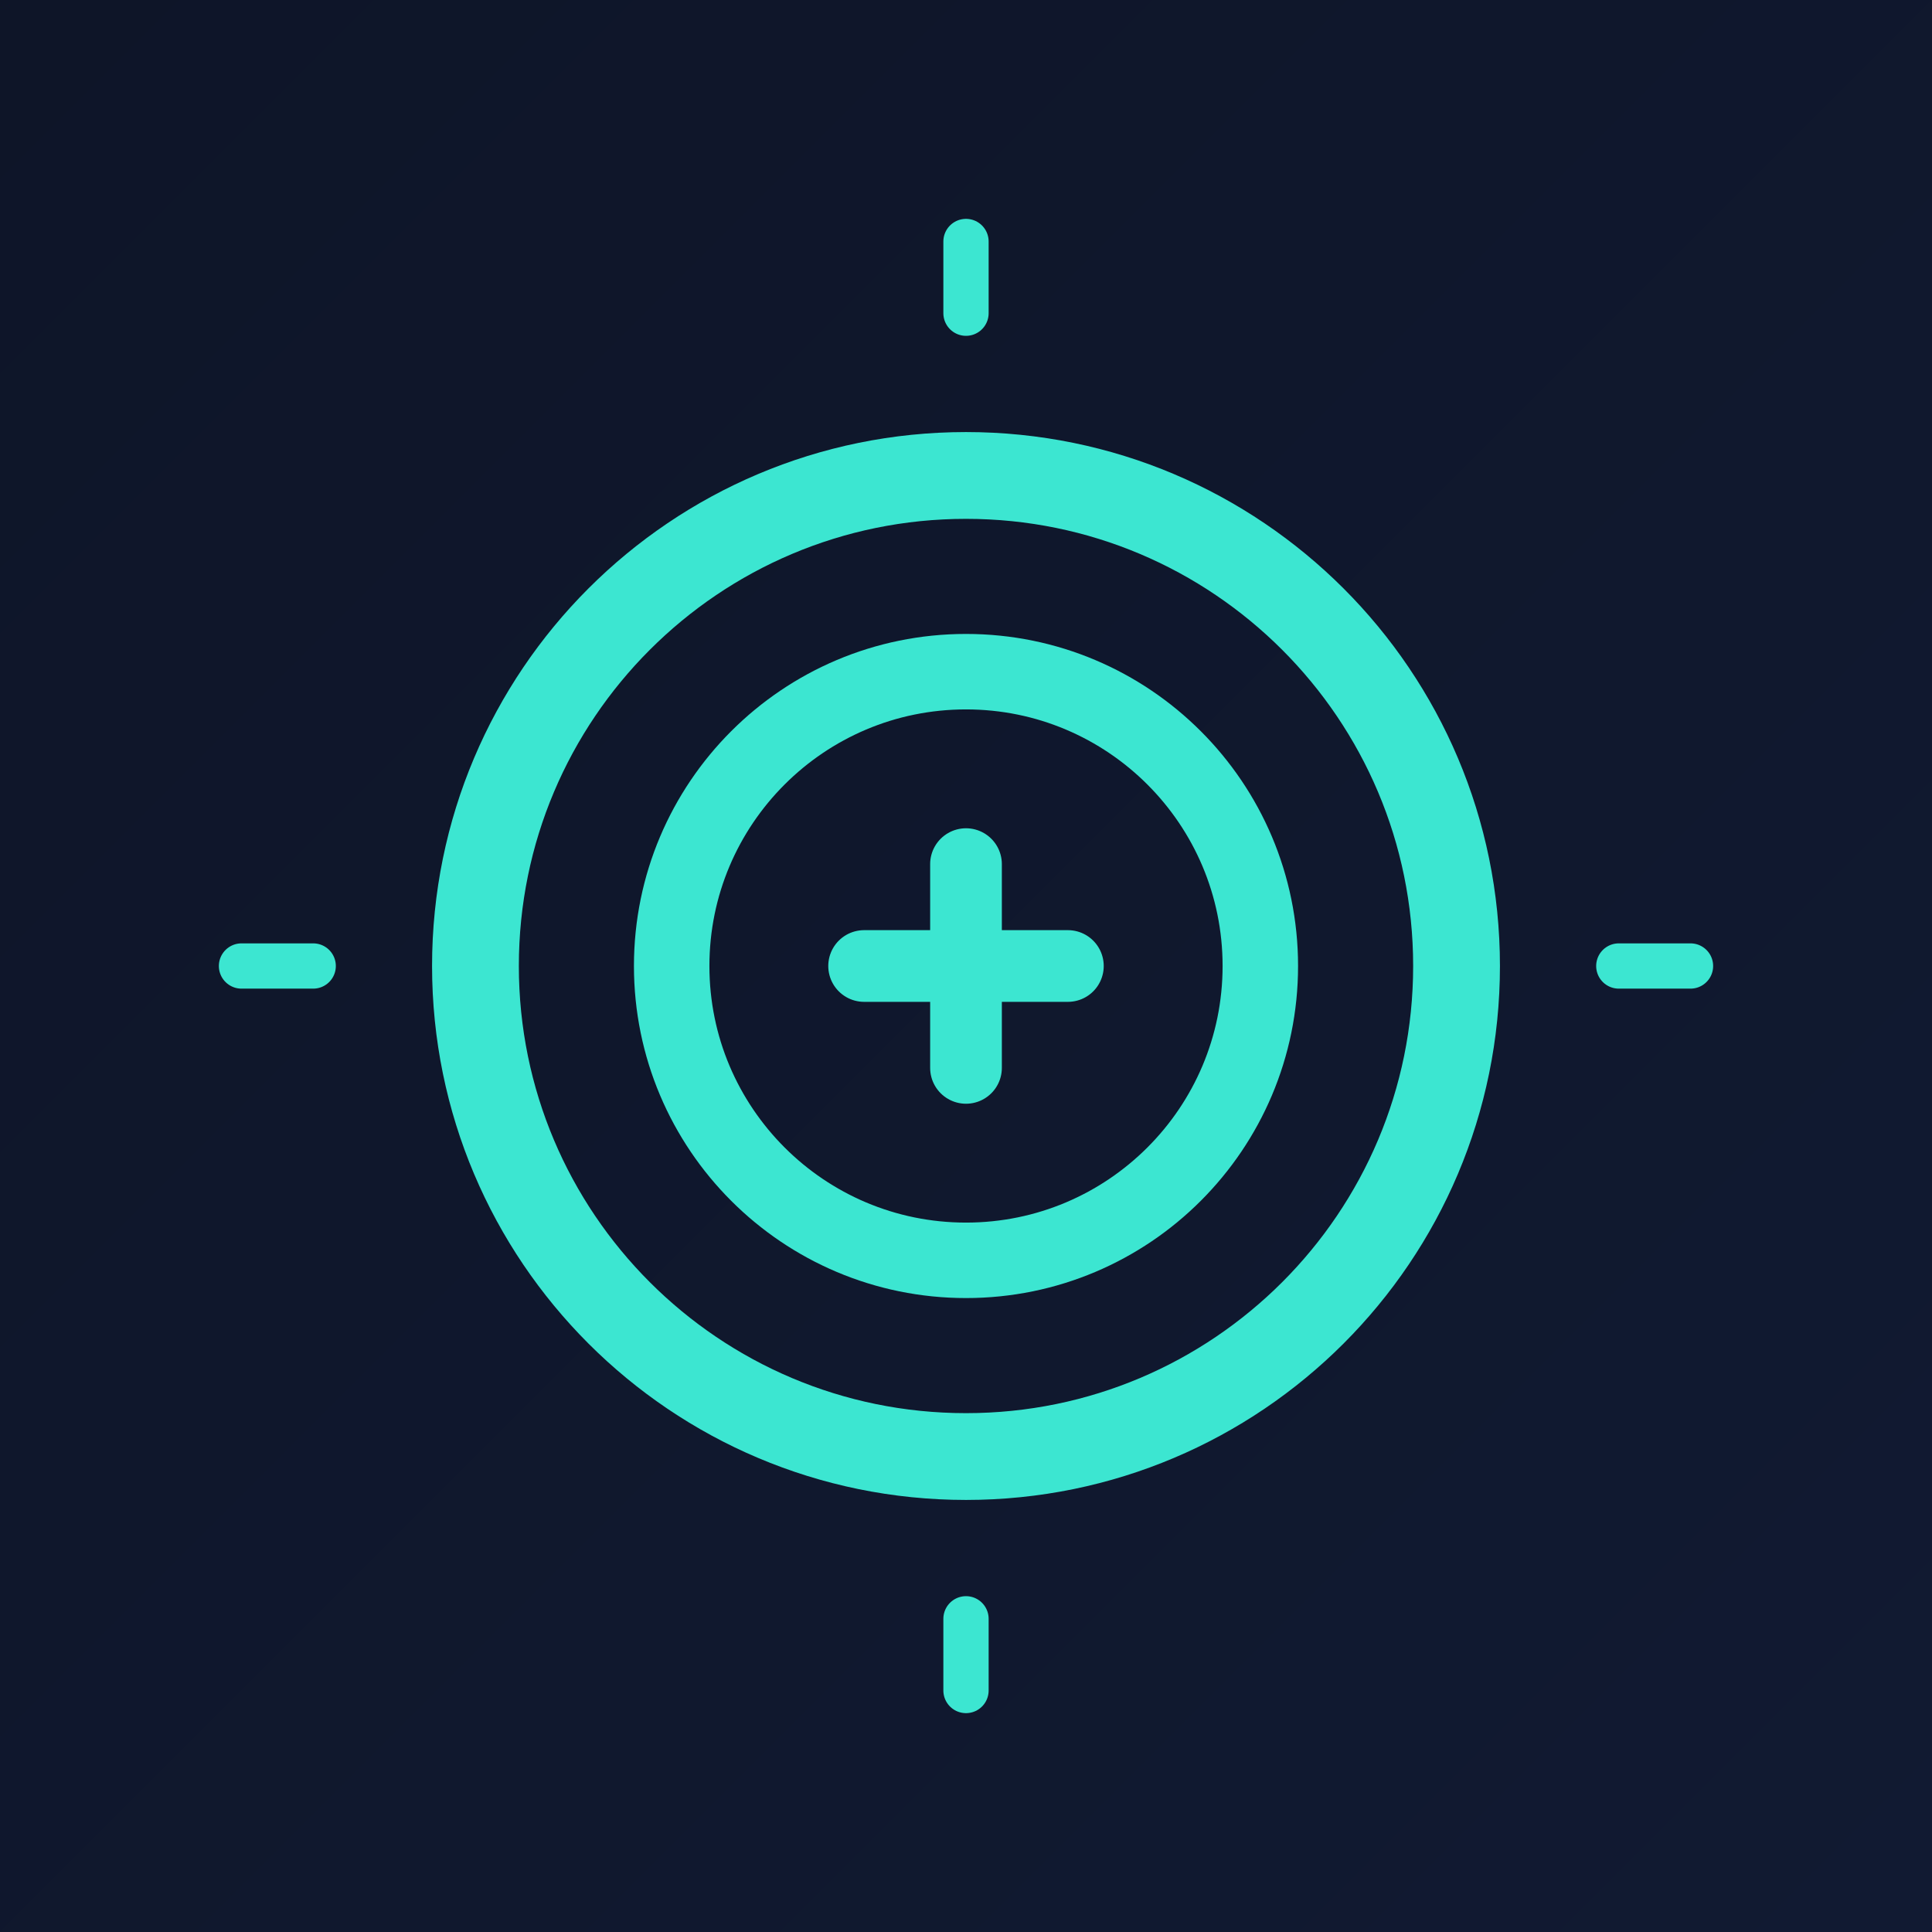
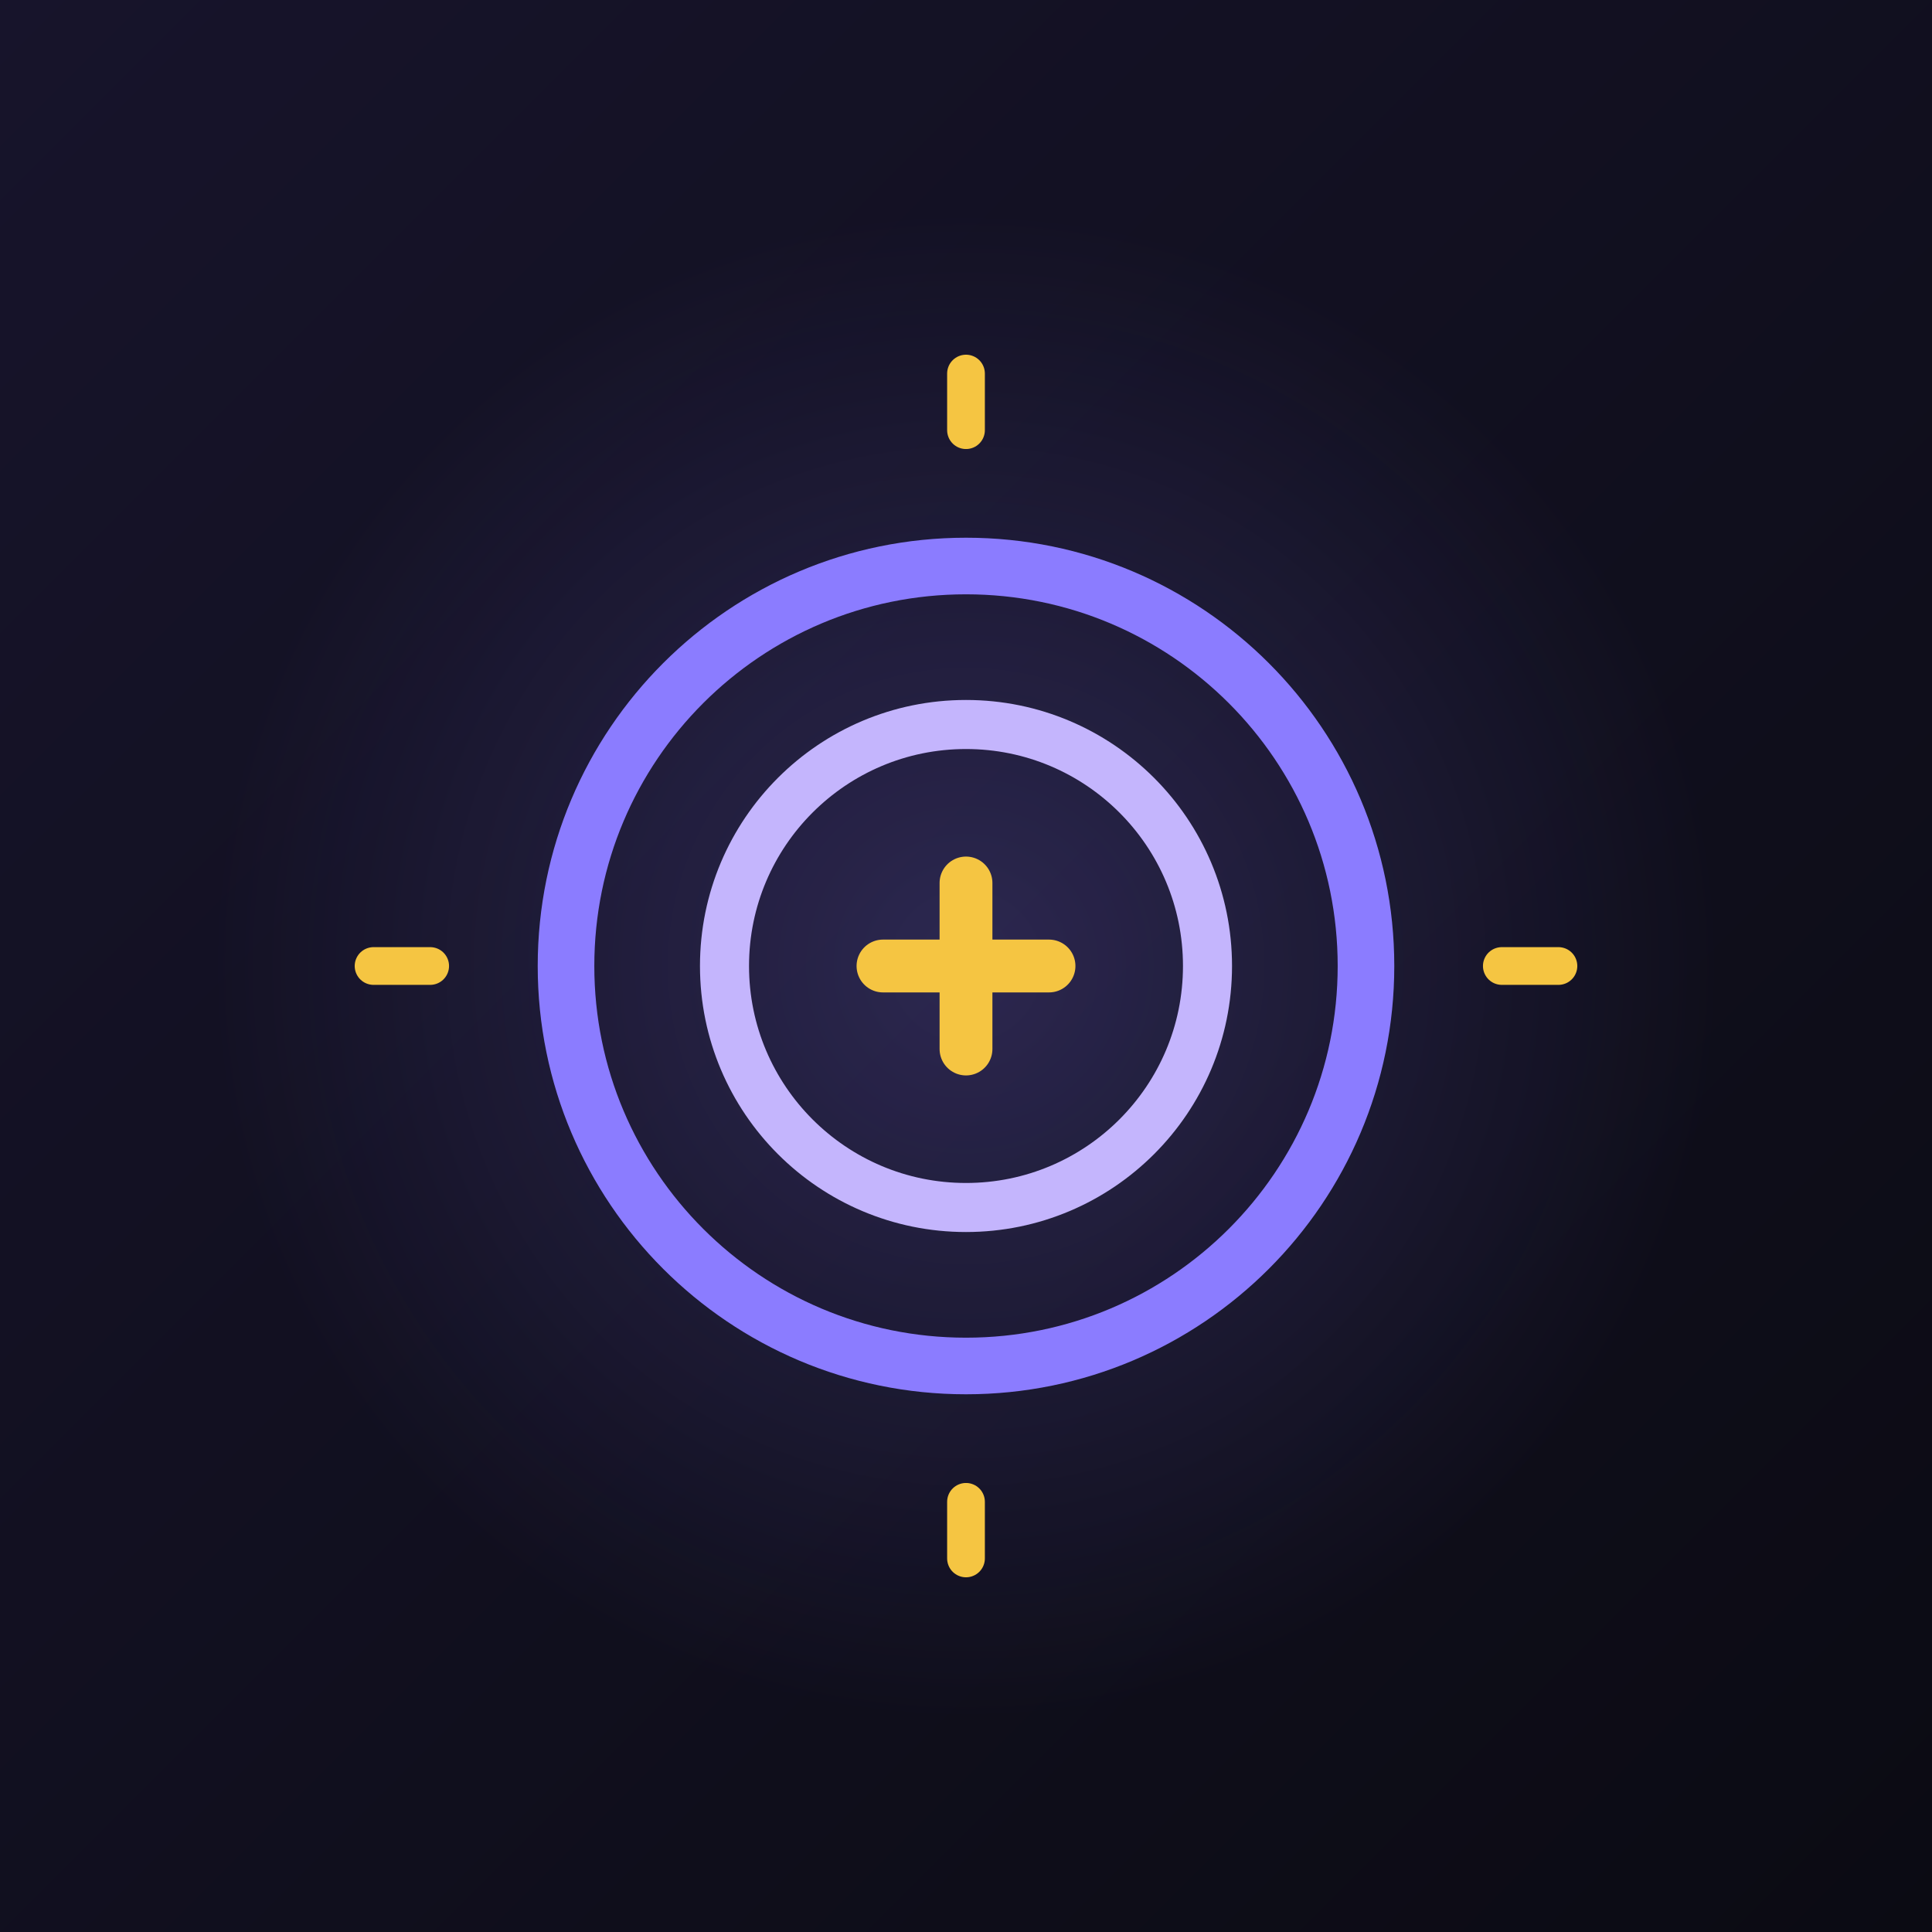
<svg xmlns="http://www.w3.org/2000/svg" viewBox="0 0 512 512">
  <defs>
-     <linearGradient id="bg" x1="0%" y1="0%" x2="100%" y2="100%">
-       <stop offset="0%" style="stop-color:#0e1528" />
-       <stop offset="100%" style="stop-color:#111a32" />
+     <linearGradient id="bg" x1="0" y1="0" x2="1" y2="1">
+       <stop offset="0" stop-color="#17142b" />
+       <stop offset="1" stop-color="#0b0b13" />
    </linearGradient>
+     <radialGradient id="glow" cx="256" cy="256" r="200" gradientUnits="userSpaceOnUse">
+       <stop offset="0" stop-color="#8b7cff" stop-opacity="0.22" />
+       <stop offset="1" stop-color="#8b7cff" stop-opacity="0" />
+     </radialGradient>
  </defs>
  <rect width="512" height="512" fill="url(#bg)" />
-   <circle cx="256" cy="256" r="130" stroke="#3ce6d1" stroke-width="23" fill="none" />
-   <circle cx="256" cy="256" r="78" stroke="#3ce6d1" stroke-width="20" fill="none" />
-   <g stroke="#3ce6d1" stroke-width="12" stroke-linecap="round">
-     <line x1="256" y1="83" x2="256" y2="64" />
-     <line x1="429" y1="256" x2="448" y2="256" />
-     <line x1="256" y1="429" x2="256" y2="448" />
-     <line x1="83" y1="256" x2="64" y2="256" />
+   <circle cx="256" cy="256" r="200" fill="url(#glow)" />
+   <circle cx="256" cy="256" r="106" stroke="#8b7cff" stroke-width="15" fill="none" />
+   <circle cx="256" cy="256" r="64" stroke="#c4b5fd" stroke-width="13" fill="none" />
+   <g stroke="#f5c542" stroke-width="10" stroke-linecap="round">
+     <line x1="256" y1="114" x2="256" y2="99" />
+     <line x1="398" y1="256" x2="413" y2="256" />
+     <line x1="256" y1="398" x2="256" y2="413" />
+     <line x1="114" y1="256" x2="99" y2="256" />
  </g>
-   <g stroke="#3ce6d1" stroke-width="19" stroke-linecap="round">
-     <line x1="229" y1="256" x2="283" y2="256" />
-     <line x1="256" y1="229" x2="256" y2="283" />
+   <g stroke="#f5c542" stroke-width="14" stroke-linecap="round">
+     <line x1="234" y1="256" x2="278" y2="256" />
+     <line x1="256" y1="234" x2="256" y2="278" />
  </g>
</svg>
